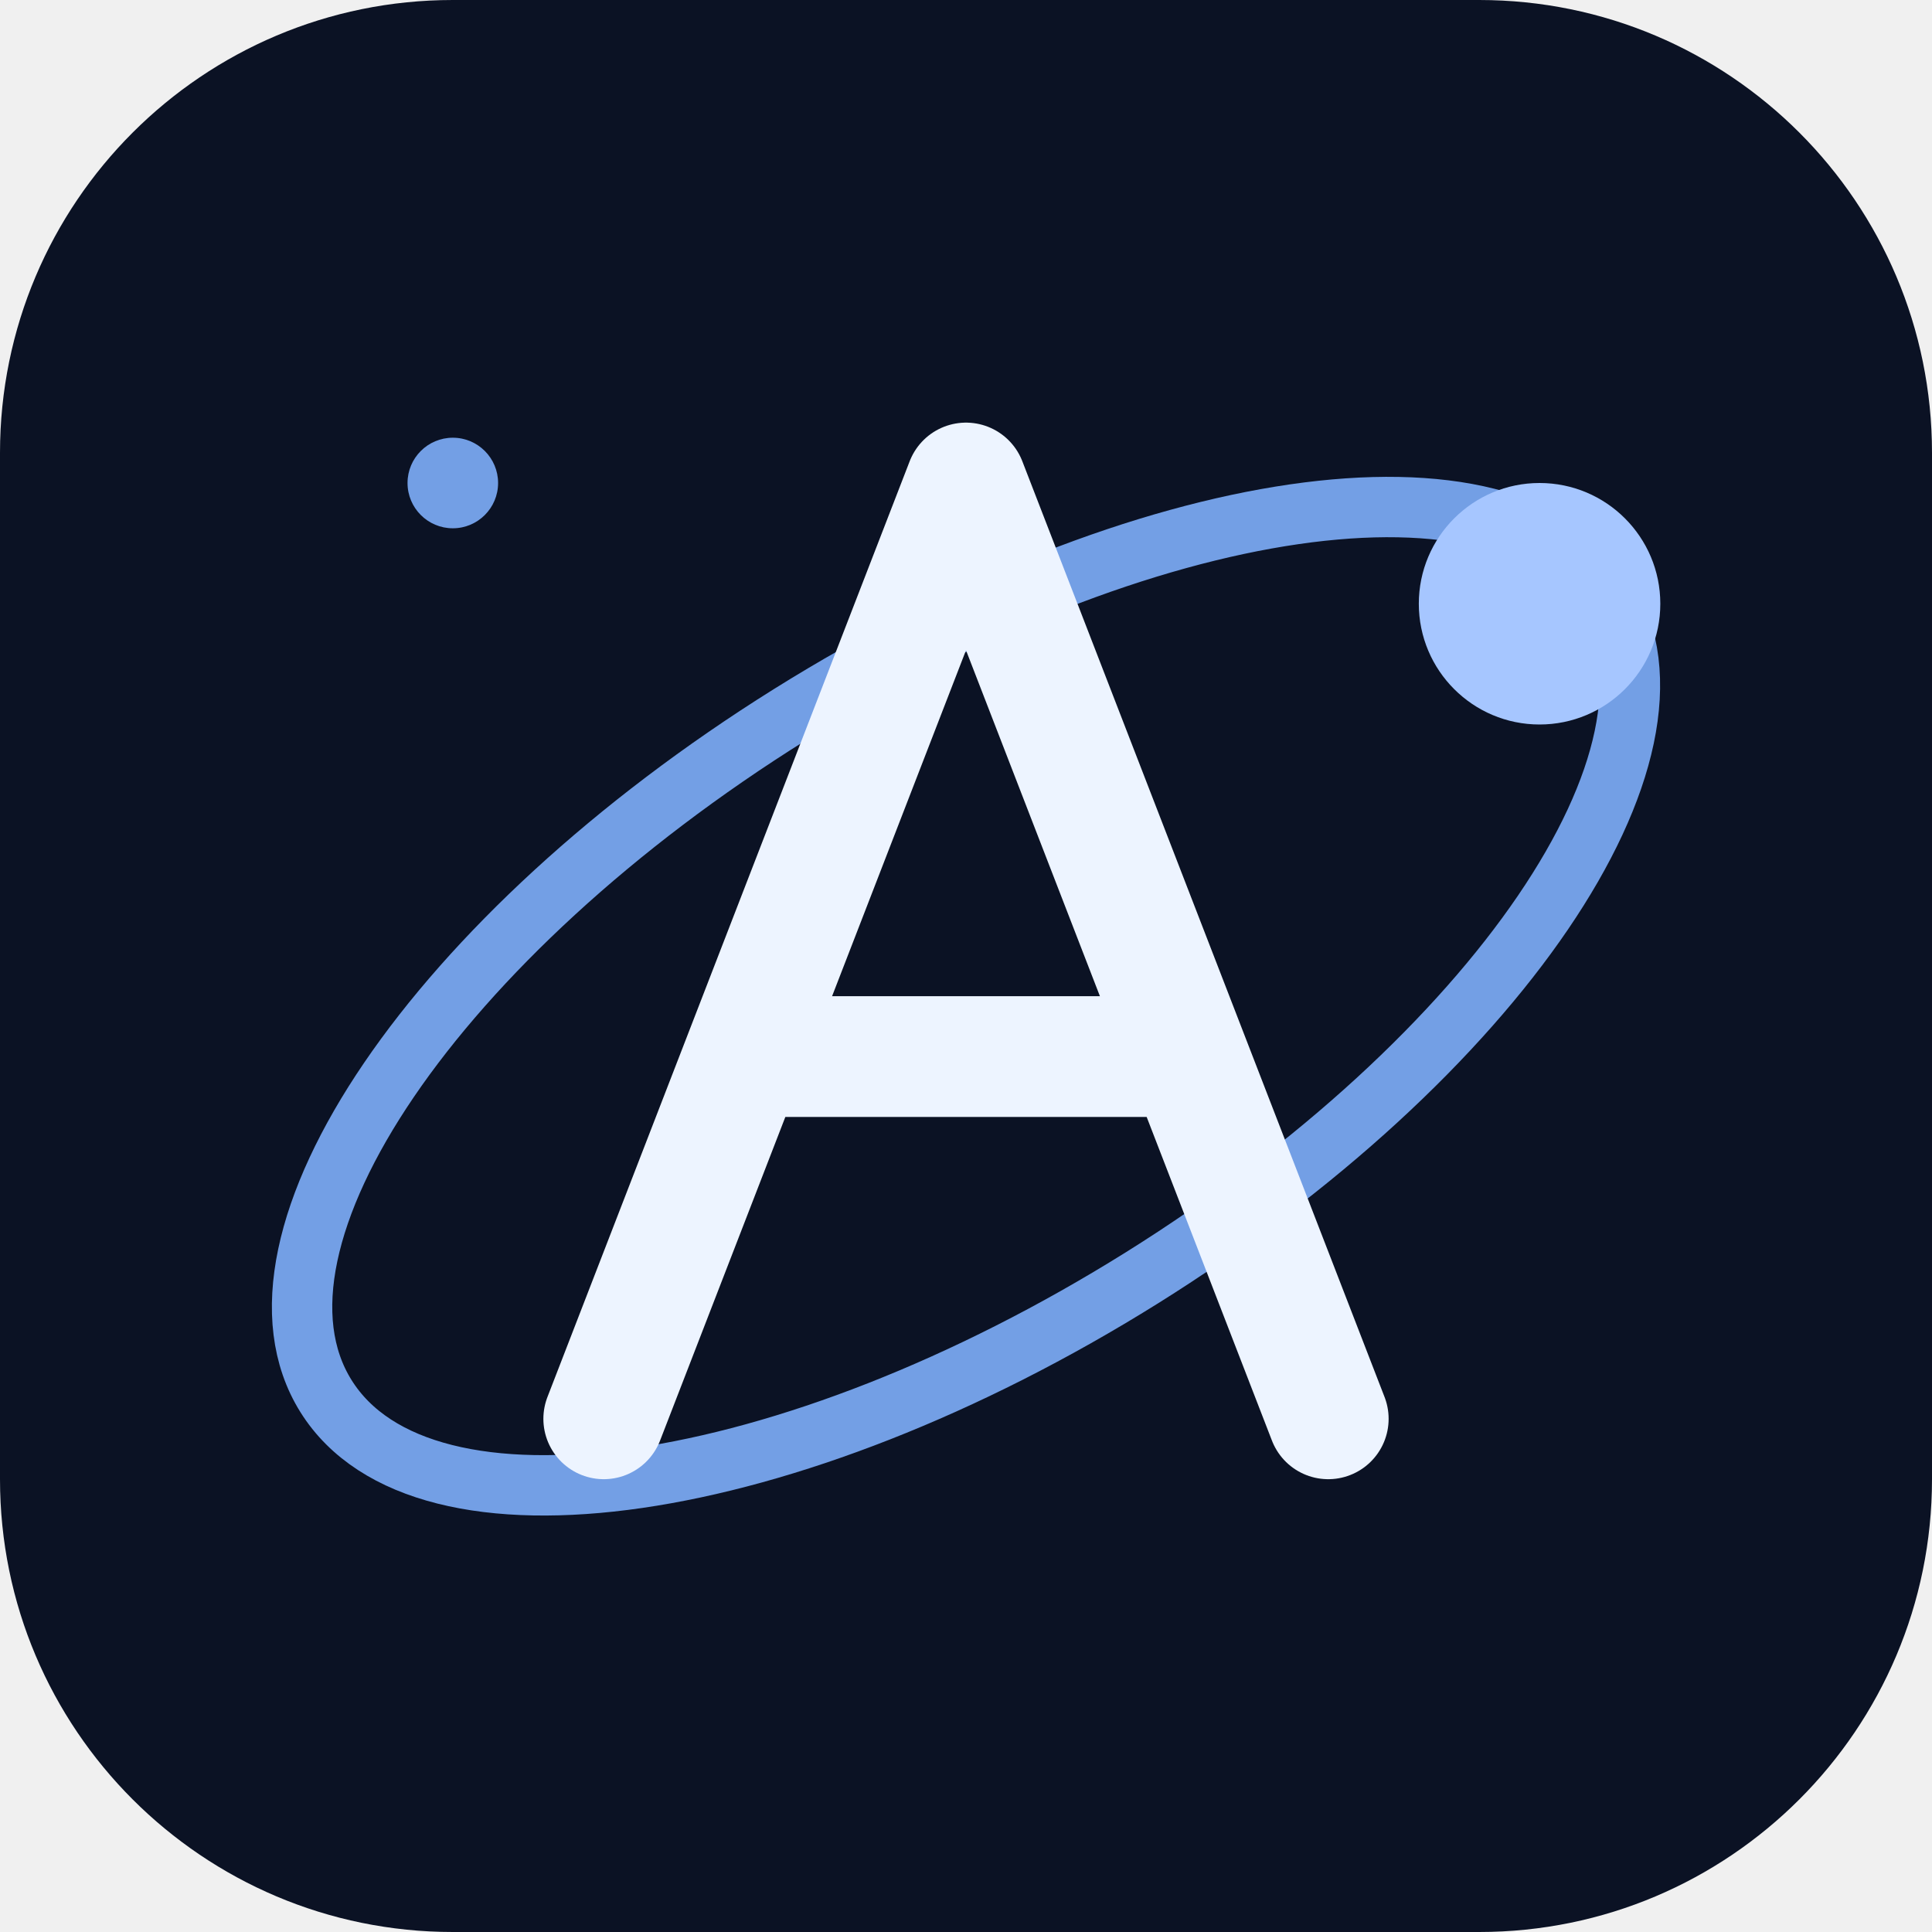
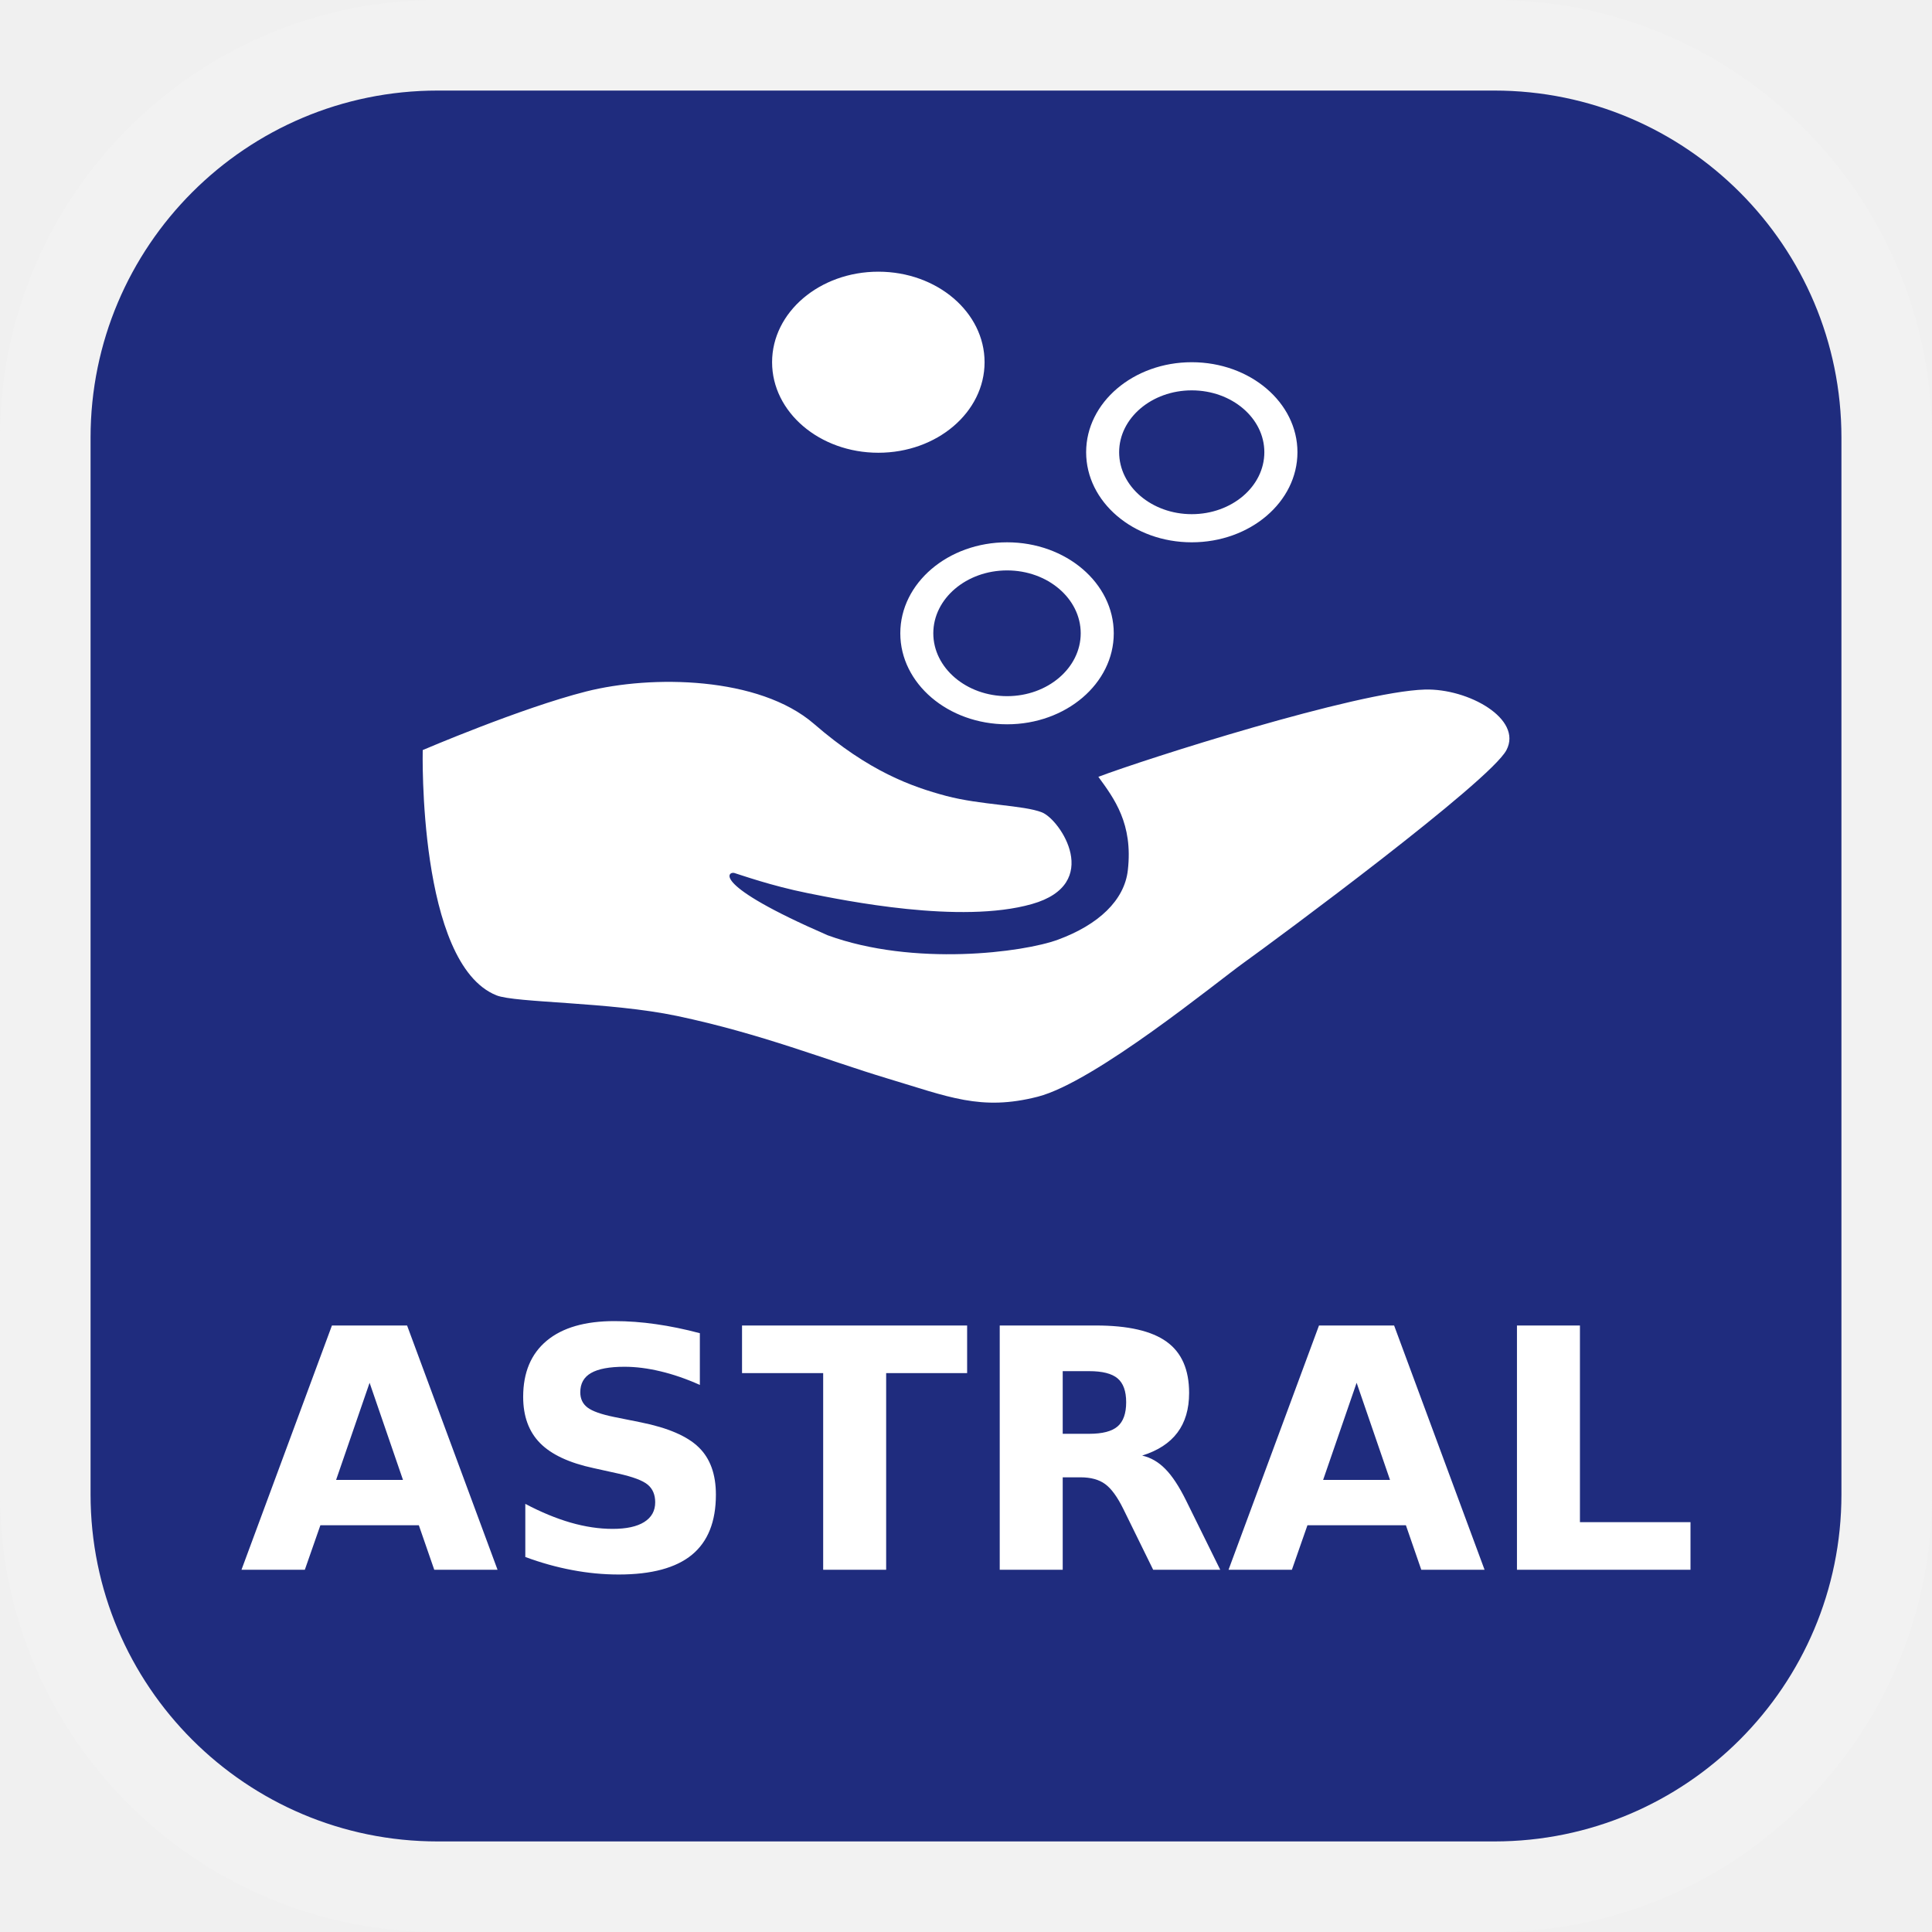
- <svg xmlns="http://www.w3.org/2000/svg" viewBox="0 0 64 64" role="img" aria-label="AstroDiscovery">
-   <rect width="64" height="64" rx="15" fill="#0b1224" />
-   <ellipse cx="32" cy="33" rx="25" ry="11" transform="rotate(-32 32 33)" fill="none" stroke="#739fe5" stroke-width="2" />
-   <path d="M20 47 32 16 44 47M25 35h14" fill="none" stroke="#edf4ff" stroke-width="4" stroke-linecap="round" stroke-linejoin="round" />
-   <circle cx="51" cy="20" r="4" fill="#a6c6ff" />
-   <circle cx="15" cy="16" r="1.5" fill="#739fe5" />
+ <svg xmlns="http://www.w3.org/2000/svg" viewBox="0 0 64 64" role="img" aria-label="ASTRAL">
+   <style>
+     .symbol { transform: translate(14px, 9px); }
+     @media (max-width: 32px) {
+       .wordmark { display: none; }
+       .symbol { transform: translate(8px, 14px) scale(1.333333); }
+     }
+   </style>
+   <rect x="1.5" y="1.5" width="61" height="61" rx="13" fill="#1F2C7E" stroke="#f2f2f2" stroke-width="3" />
+   <g class="symbol">
+     <path fill="#fff" fill-rule="evenodd" transform="scale(0.001694915, 0.001287651)" d="M2 12307 C2 12307 1922 11224 3198 10799 C4472 10374 6573 10407 7650 11634 C8724 12860 9558 13249 10234 13487 C10910 13723 11746 13723 12105 13910 C12464 14099 13300 15751 11906 16269 C10512 16790 8243 16176 7525 15987 C6810 15798 6212 15516 6092 15469 C5974 15422 5608 15751 7917 17072 C9602 17880 11742 17513 12419 17184 C13207 16802 13717 16174 13783 15397 C13887 14202 13516 13553 13207 12995 C14099 12549 18260 10799 19589 10750 C20440 10719 21502 11506 21183 12307 C20865 13109 16696 17166 16047 17779 C15524 18272 13140 20846 12024 21224 C10910 21600 10274 21224 9079 20753 C7884 20279 6623 19605 4972 19147 C3654 18783 1817 18813 1443 18617 C-98 17803 2 12307 2 12307 Z M15032 3053 C15816 3053 16451 3767 16451 4644 C16451 5524 15816 6238 15032 6238 C14250 6238 13613 5524 13613 4644 C13613 3767 14250 3053 15032 3053 Z M15032 2329 C13893 2329 12968 3365 12968 4644 C12968 5926 13893 6962 15032 6962 C16173 6962 17098 5926 17098 4644 C17098 3365 16173 2329 15032 2329 Z M10983 2329 C10983 3615 10054 4658 8907 4658 C7760 4658 6830 3615 6830 2329 C6830 1043 7760 0 8907 0 C10054 0 10983 1043 10983 2329 Z M11423 7685 C12217 7685 12862 8411 12862 9303 C12862 10194 12217 10920 11423 10920 C10628 10920 9981 10194 9981 9303 C9981 8411 10628 7685 11423 7685 Z M11423 6962 C10270 6962 9336 8010 9336 9303 C9336 10596 10270 11644 11423 11644 C12574 11644 13508 10596 13508 9303 C13508 8010 12574 6962 11423 6962 Z" />
+   </g>
+   <path class="wordmark" fill="#fff" transform="translate(7.9462, 52) scale(1.109786, -1.109786)" d="M5.342 1.328 L2.403 1.328 L1.939 0.000 L0.048 0.000 L2.748 7.291 L4.991 7.291 L7.691 0.000 L5.802 0.000 L5.342 1.328 Z M2.872 2.681 L4.869 2.681 L3.872 5.581 L2.872 2.681 Z M13.730 7.061 L13.730 5.517 Q13.130 5.786 12.558 5.922 Q11.988 6.059 11.480 6.059 Q10.806 6.059 10.483 5.873 Q10.161 5.689 10.161 5.298 Q10.161 5.005 10.378 4.841 Q10.595 4.678 11.167 4.561 L11.967 4.400 Q13.183 4.155 13.695 3.656 Q14.209 3.159 14.209 2.241 Q14.209 1.036 13.494 0.447 Q12.778 -0.142 11.308 -0.142 Q10.616 -0.142 9.917 -0.009 Q9.219 0.122 8.520 0.381 L8.520 1.967 Q9.219 1.597 9.870 1.408 Q10.522 1.220 11.128 1.220 Q11.744 1.220 12.070 1.425 Q12.397 1.631 12.397 2.013 Q12.397 2.353 12.175 2.539 Q11.953 2.725 11.289 2.872 L10.561 3.033 Q9.467 3.267 8.961 3.780 Q8.456 4.292 8.456 5.161 Q8.456 6.250 9.159 6.836 Q9.863 7.422 11.181 7.422 Q11.783 7.422 12.417 7.331 Q13.052 7.241 13.730 7.061 Z M14.989 7.291 L21.708 7.291 L21.708 5.869 L19.291 5.869 L19.291 0.000 L17.411 0.000 L17.411 5.869 L14.989 5.869 L14.989 7.291 Z M25.352 4.058 Q25.942 4.058 26.198 4.277 Q26.455 4.497 26.455 5.000 Q26.455 5.498 26.198 5.713 Q25.942 5.928 25.352 5.928 L24.561 5.928 L24.561 4.058 L25.352 4.058 Z M24.561 2.759 L24.561 0.000 L22.681 0.000 L22.681 7.291 L25.552 7.291 Q26.992 7.291 27.663 6.806 Q28.334 6.323 28.334 5.278 Q28.334 4.556 27.984 4.092 Q27.636 3.628 26.933 3.408 Q27.319 3.320 27.623 3.009 Q27.930 2.700 28.242 2.070 L29.263 0.000 L27.261 0.000 L26.372 1.811 Q26.103 2.358 25.827 2.558 Q25.552 2.759 25.092 2.759 L24.561 2.759 Z M34.805 1.328 L31.866 1.328 L31.402 0.000 L29.511 0.000 L32.211 7.291 L34.453 7.291 L37.153 0.000 L35.264 0.000 L34.805 1.328 Z M32.334 2.681 L34.331 2.681 L33.334 5.581 L32.334 2.681 Z M38.120 7.291 L40.000 7.291 L40.000 1.420 L43.300 1.420 L43.300 0.000 L38.120 0.000 L38.120 7.291 Z" />
</svg>
